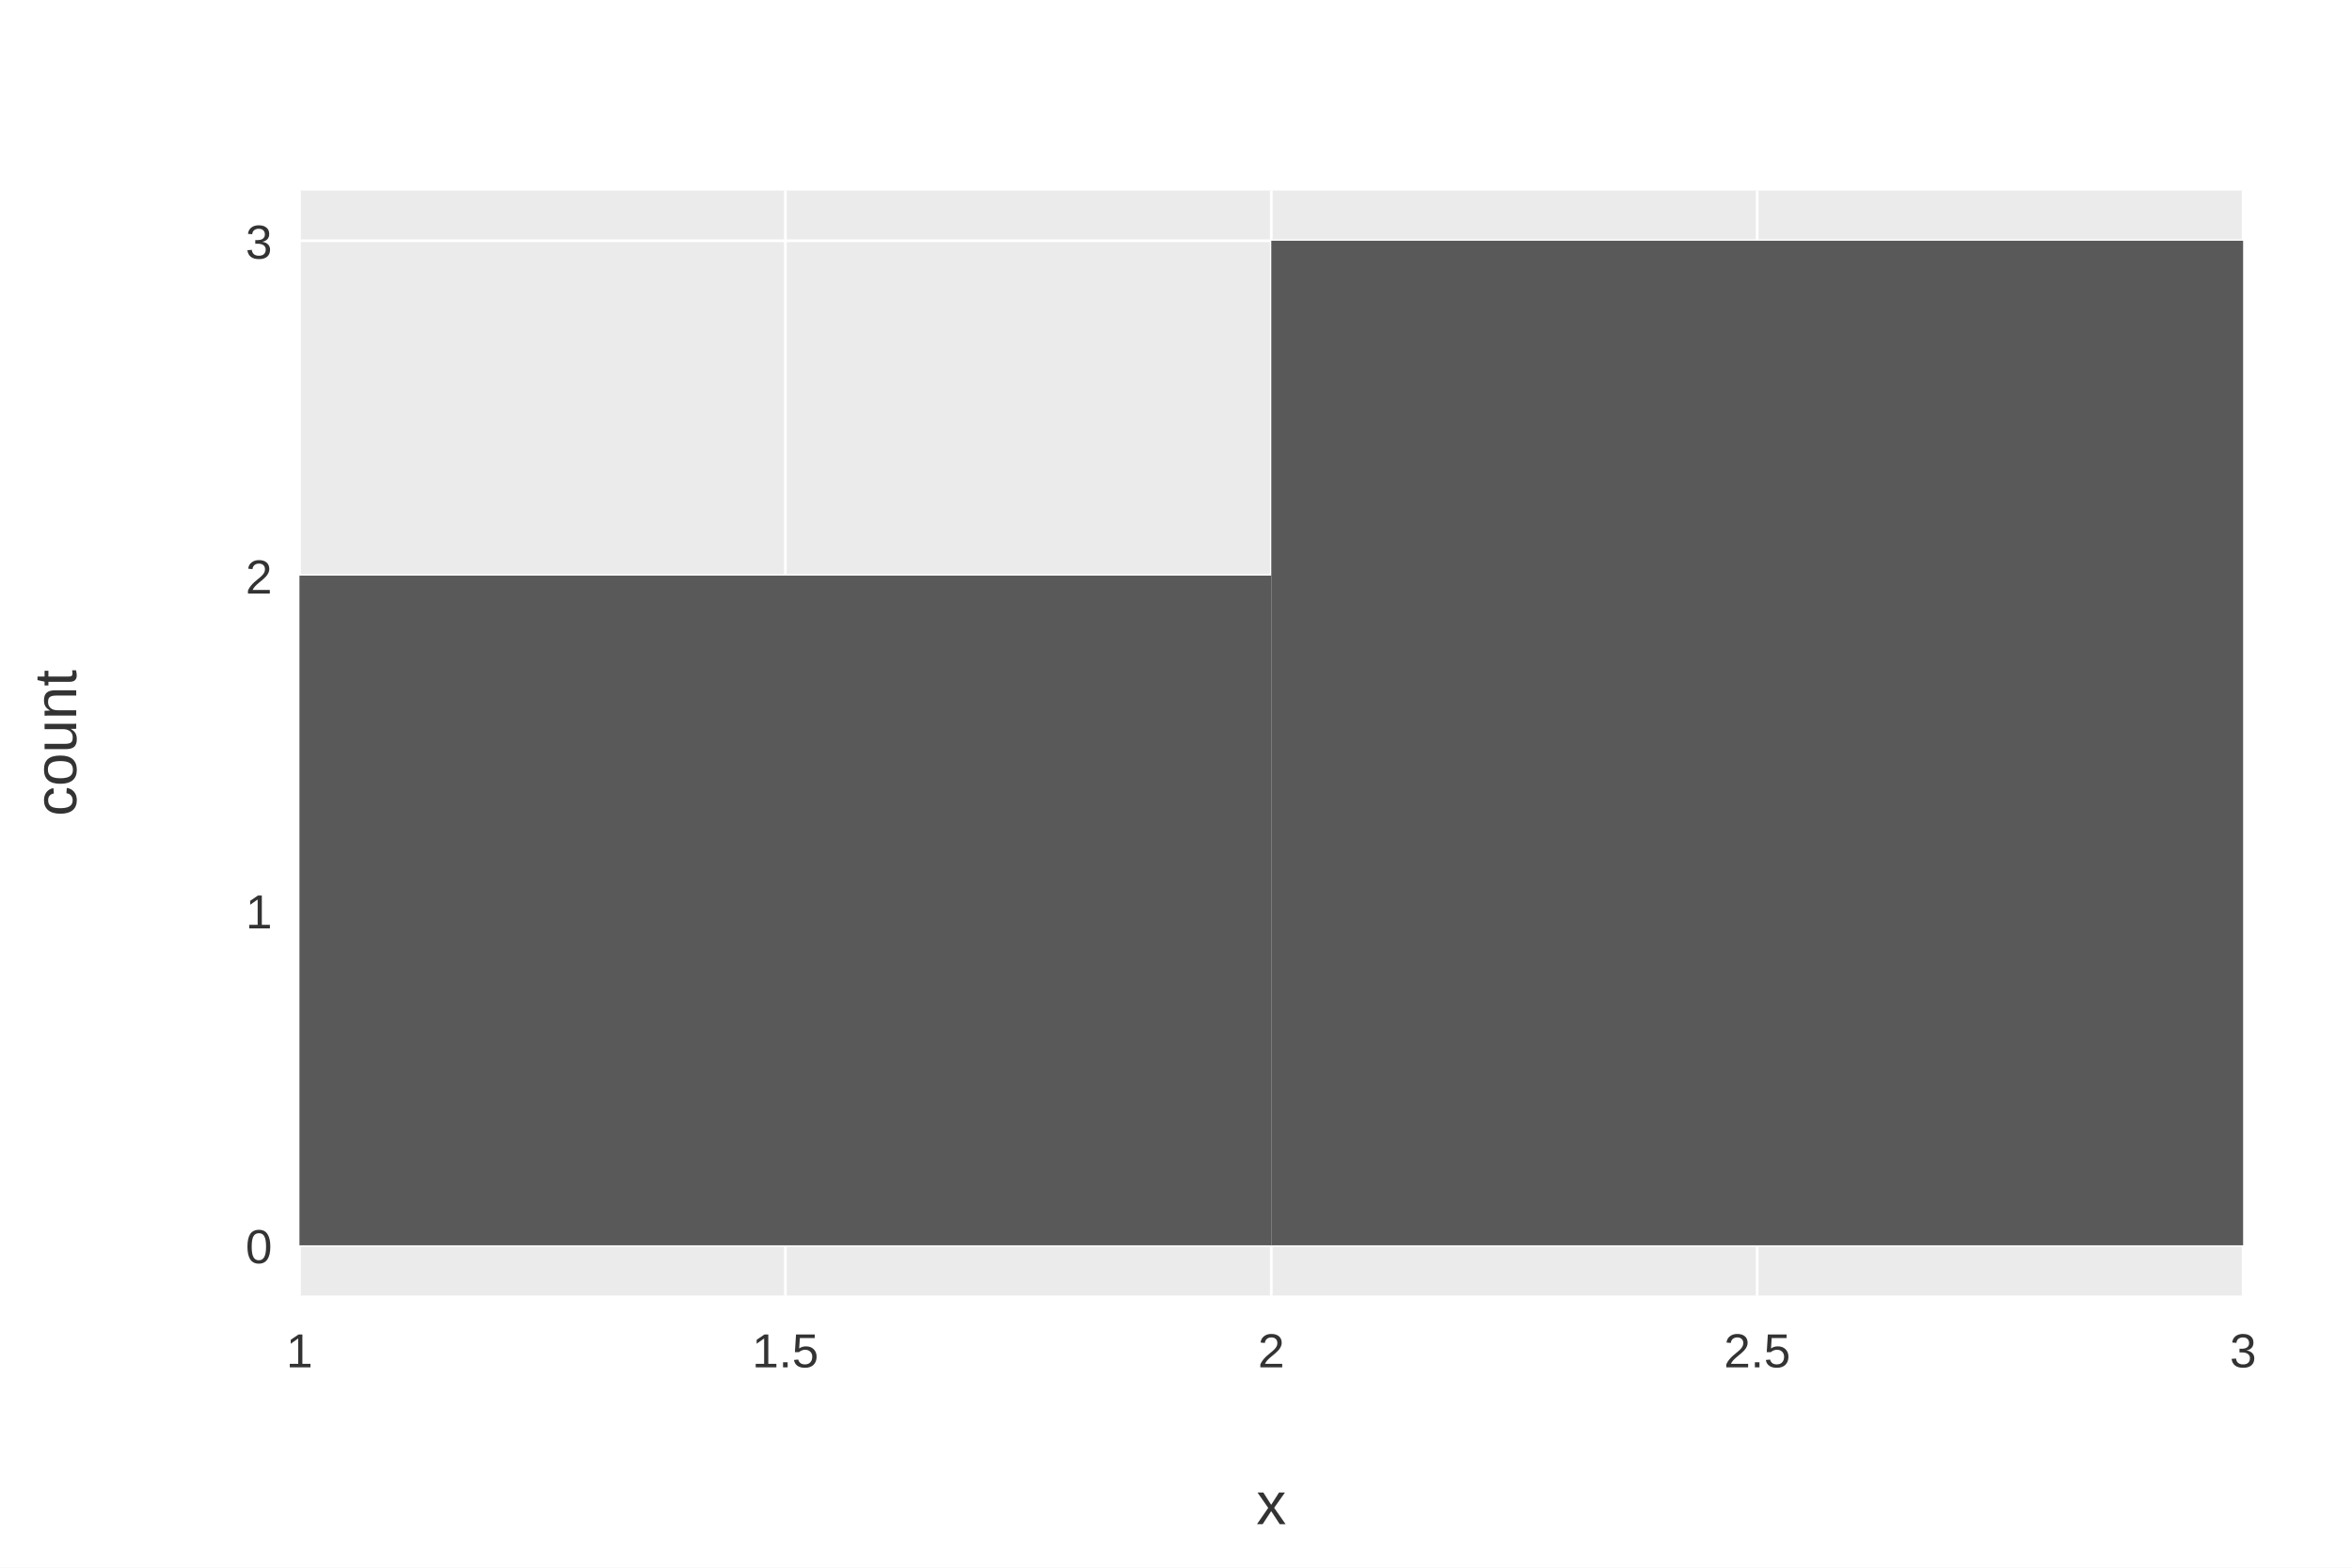
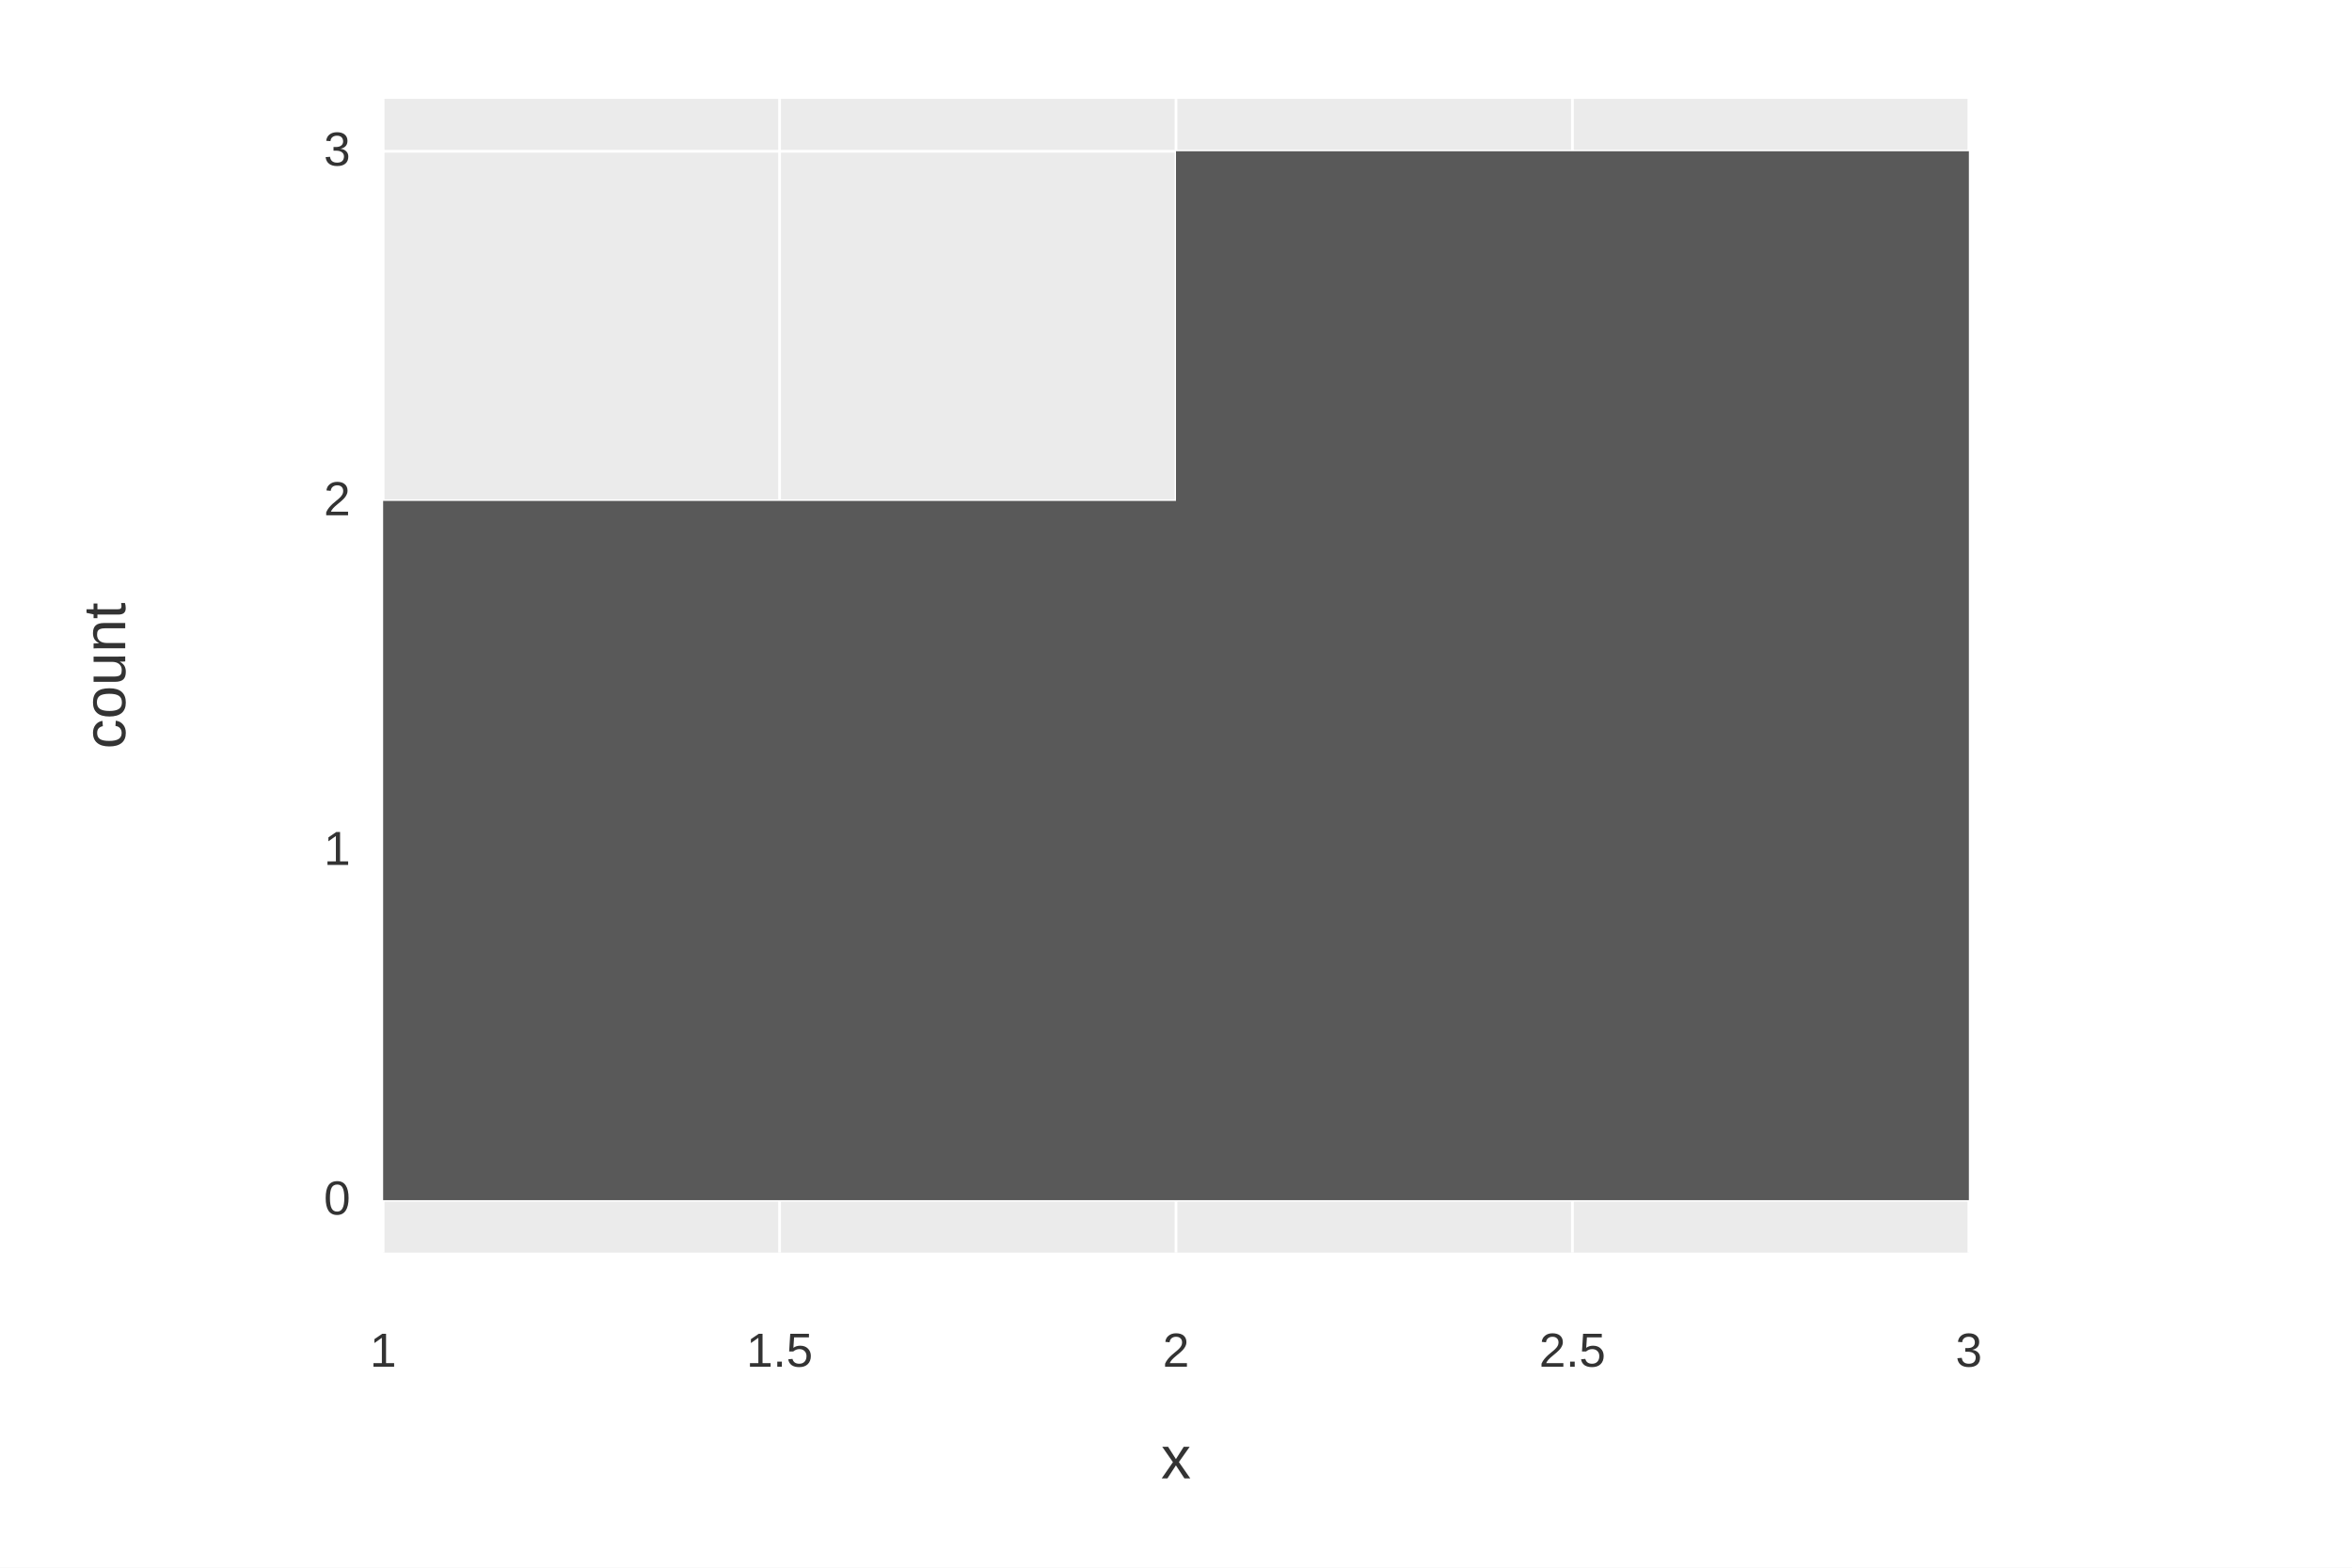
<svg xmlns="http://www.w3.org/2000/svg" width="432.00pt" height="288.00pt" viewBox="0 0 432.00 288.00">
  <g font-family="Liberation Sans,Arial,Helvetica,sans-serif" fill="#333333">
    <rect x="0.00" y="0.00" width="432.00" height="288.00" fill="white" stroke="none" />
-     <rect x="55.00" y="35.00" width="357.00" height="203.00" fill="#EBEBEB" stroke="none" />
-     <text x="55.00" y="22.00" font-size="13.20" text-anchor="start" />
-     <line x1="55.00" y1="35.00" x2="55.00" y2="238.00" stroke="white" stroke-width="0.50" />
-     <text x="55.00" y="251.20" font-size="8.80" text-anchor="middle">1</text>
-     <line x1="144.25" y1="35.00" x2="144.25" y2="238.00" stroke="white" stroke-width="0.50" />
-     <text x="144.25" y="251.20" font-size="8.80" text-anchor="middle">1.5</text>
-     <line x1="233.50" y1="35.00" x2="233.50" y2="238.00" stroke="white" stroke-width="0.50" />
-     <text x="233.50" y="251.20" font-size="8.80" text-anchor="middle">2</text>
-     <line x1="322.75" y1="35.00" x2="322.75" y2="238.00" stroke="white" stroke-width="0.50" />
-     <text x="322.75" y="251.20" font-size="8.80" text-anchor="middle">2.5</text>
-     <line x1="412.00" y1="35.00" x2="412.00" y2="238.00" stroke="white" stroke-width="0.50" />
-     <text x="412.00" y="251.20" font-size="8.80" text-anchor="middle">3</text>
-     <line x1="55.00" y1="228.77" x2="412.00" y2="228.77" stroke="white" stroke-width="0.50" />
-     <text x="50.00" y="232.07" font-size="8.80" text-anchor="end">0</text>
-     <line x1="55.00" y1="167.26" x2="412.00" y2="167.26" stroke="white" stroke-width="0.50" />
-     <text x="50.00" y="170.56" font-size="8.80" text-anchor="end">1</text>
-     <line x1="55.00" y1="105.74" x2="412.00" y2="105.74" stroke="white" stroke-width="0.50" />
-     <text x="50.00" y="109.04" font-size="8.80" text-anchor="end">2</text>
-     <line x1="55.00" y1="44.23" x2="412.00" y2="44.23" stroke="white" stroke-width="0.50" />
-     <text x="50.00" y="47.53" font-size="8.80" text-anchor="end">3</text>
-     <text x="233.50" y="280.00" font-size="11.00" text-anchor="middle">x</text>
-     <g transform="translate(14.00,136.50) rotate(-90)">
-       <text x="0.00" y="0.00" font-size="11.00" text-anchor="middle">count</text>
+     <rect x="70.37" y="18.16" width="291.26" height="211.96" fill="#EBEBEB" stroke="none" />
+     <line x1="70.37" y1="18.16" x2="70.37" y2="230.12" stroke="white" stroke-width="0.50" />
+     <text x="70.37" y="251.08" font-size="8.80" text-anchor="middle" textLength="5.46" lengthAdjust="spacingAndGlyphs">1</text>
+     <line x1="143.19" y1="18.16" x2="143.19" y2="230.12" stroke="white" stroke-width="0.50" />
+     <text x="143.19" y="251.08" font-size="8.80" text-anchor="middle" textLength="13.73" lengthAdjust="spacingAndGlyphs">1.5</text>
+     <line x1="216.00" y1="18.16" x2="216.00" y2="230.12" stroke="white" stroke-width="0.50" />
+     <text x="216.00" y="251.08" font-size="8.80" text-anchor="middle" textLength="5.46" lengthAdjust="spacingAndGlyphs">2</text>
+     <line x1="288.81" y1="18.16" x2="288.81" y2="230.12" stroke="white" stroke-width="0.50" />
+     <text x="288.81" y="251.08" font-size="8.80" text-anchor="middle" textLength="13.73" lengthAdjust="spacingAndGlyphs">2.5</text>
+     <line x1="361.63" y1="18.16" x2="361.63" y2="230.12" stroke="white" stroke-width="0.50" />
+     <text x="361.63" y="251.08" font-size="8.80" text-anchor="middle" textLength="5.46" lengthAdjust="spacingAndGlyphs">3</text>
+     <line x1="70.37" y1="220.49" x2="361.63" y2="220.49" stroke="white" stroke-width="0.50" />
+     <text x="64.37" y="223.13" font-size="8.80" text-anchor="end" textLength="5.46" lengthAdjust="spacingAndGlyphs">0</text>
+     <line x1="70.37" y1="156.26" x2="361.63" y2="156.26" stroke="white" stroke-width="0.50" />
+     <text x="64.37" y="158.90" font-size="8.80" text-anchor="end" textLength="5.46" lengthAdjust="spacingAndGlyphs">1</text>
+     <line x1="70.37" y1="92.02" x2="361.63" y2="92.02" stroke="white" stroke-width="0.50" />
+     <text x="64.37" y="94.66" font-size="8.80" text-anchor="end" textLength="5.46" lengthAdjust="spacingAndGlyphs">2</text>
+     <line x1="70.37" y1="27.79" x2="361.63" y2="27.79" stroke="white" stroke-width="0.50" />
+     <text x="64.37" y="30.43" font-size="8.80" text-anchor="end" textLength="5.46" lengthAdjust="spacingAndGlyphs">3</text>
+     <text x="216.00" y="271.60" font-size="11.00" text-anchor="middle" textLength="6.82" lengthAdjust="spacingAndGlyphs">x</text>
+     <g transform="translate(19.70,124.14) rotate(-90)">
+       <text x="0.00" y="3.30" font-size="11.00" text-anchor="middle" textLength="34.10" lengthAdjust="spacingAndGlyphs">count</text>
    </g>
    <defs>
      <clipPath id="panel">
-         <rect x="55.00" y="35.00" width="357.00" height="203.00" />
+         <rect x="70.37" y="18.16" width="291.26" height="211.96" />
      </clipPath>
    </defs>
    <g clip-path="url(#panel)">
      <g data-geom="histogram" opacity="1.00">
-         <rect x="-123.50" y="105.74" width="357.00" height="123.03" fill="#595959" stroke="transparent" />
-         <rect x="233.50" y="44.23" width="357.00" height="184.55" fill="#595959" stroke="transparent" />
+         <rect x="-75.26" y="92.02" width="291.26" height="128.46" fill="#595959" stroke="transparent" />
+         <rect x="216.00" y="27.79" width="291.26" height="192.69" fill="#595959" stroke="transparent" />
      </g>
    </g>
  </g>
</svg>
